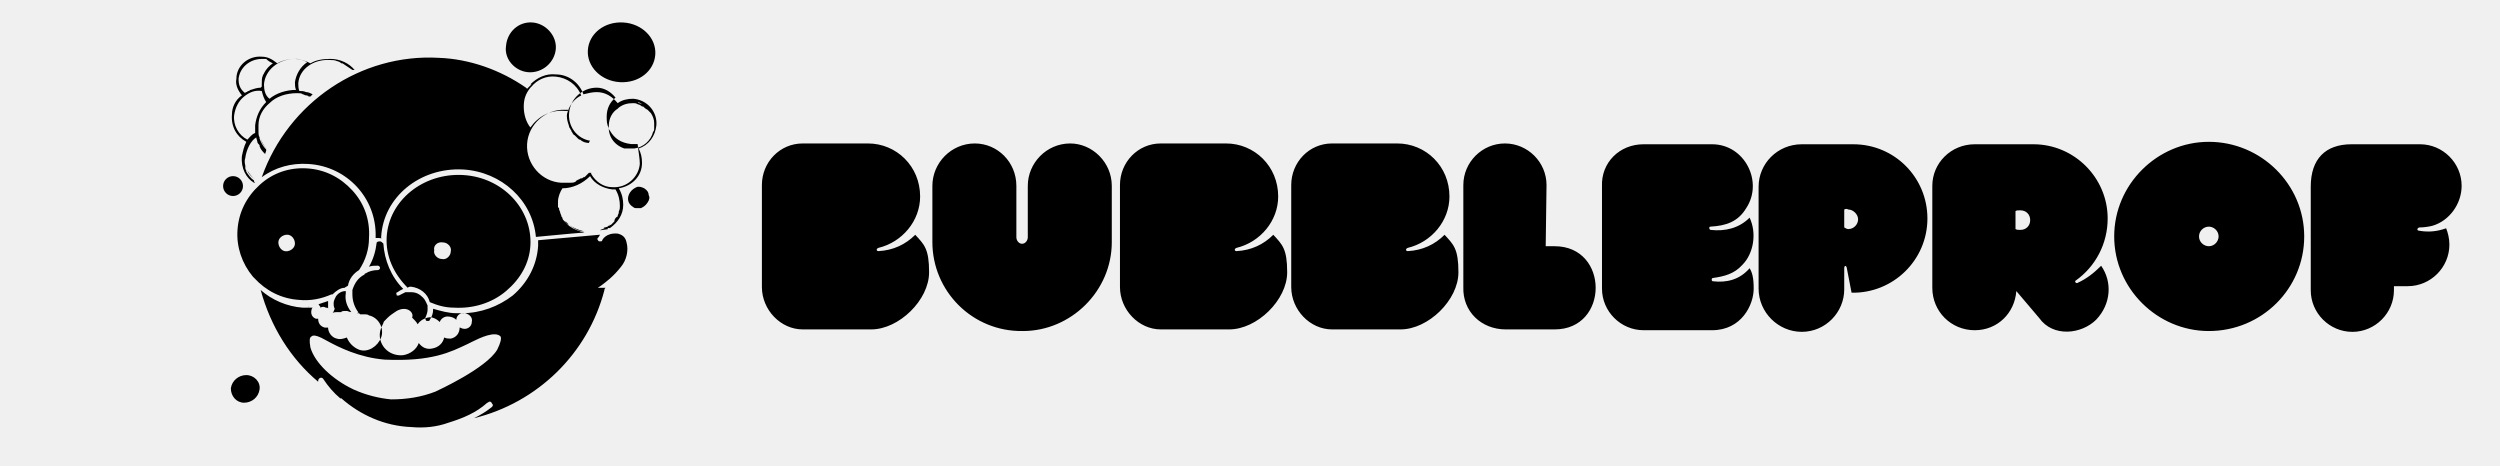
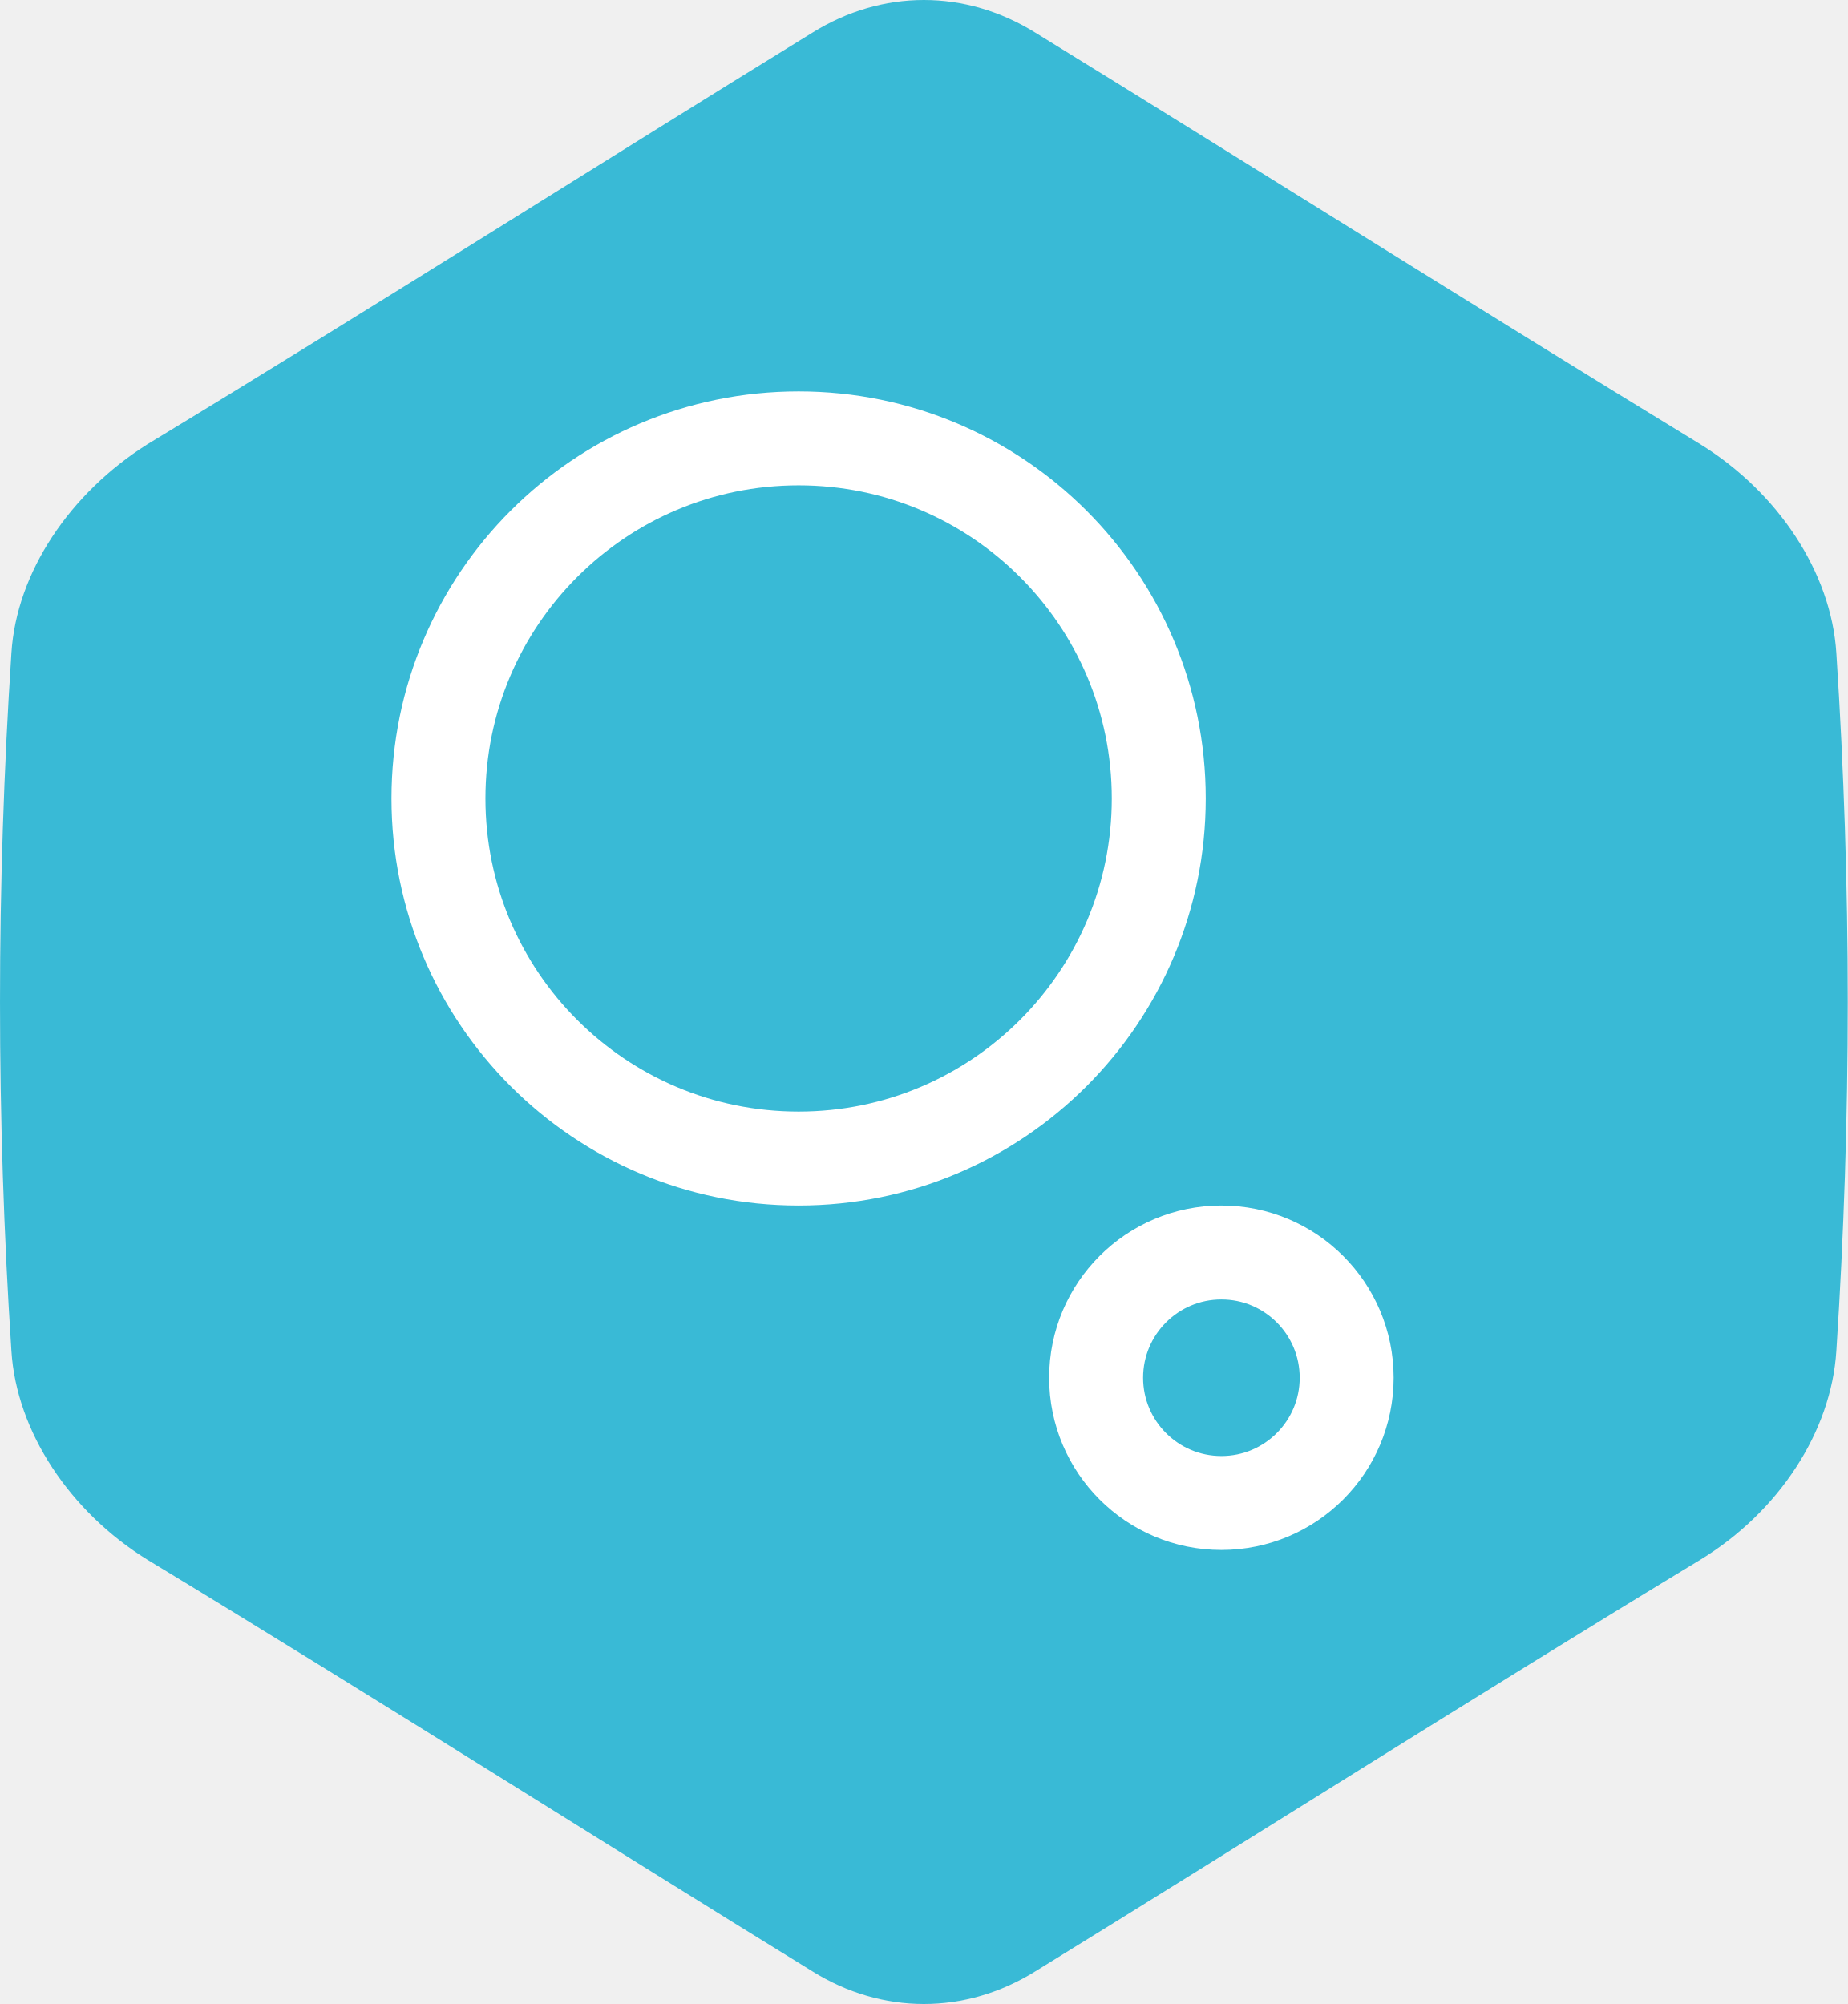
- <svg xmlns="http://www.w3.org/2000/svg" version="1.1" x="0px" y="0px" width="215px" height="40px" viewBox="0 0 215 40">
-   <path d="M75.554,21.596c1.263-0.07,2.315-0.563,3.157-1.404c0.771,0.841,1.191,1.193,1.191,3.226c0,2.385-2.593,4.911-4.978,4.911h-5.893c-1.895,0-3.508-1.684-3.508-3.647v-8.768c0-1.964,1.543-3.577,3.508-3.577h5.611c2.455,0,4.489,1.963,4.489,4.559c0,2.104-1.543,3.928-3.578,4.419C75.344,21.385,75.344,21.596,75.554,21.596z M80.185,20.823v-4.84c0-1.964,1.613-3.646,3.647-3.646c1.963,0,3.576,1.613,3.576,3.646c0,0.21,0,4.208,0,4.419c0,0.281,0.211,0.562,0.491,0.562c0.281,0,0.491-0.28,0.491-0.562v-4.419c0-1.964,1.613-3.646,3.648-3.646c1.893,0,3.576,1.613,3.576,3.646v4.84c0,4.208-3.508,7.646-7.645,7.646C83.621,28.539,80.185,25.031,80.185,20.823z M106.347,21.596c1.262-0.07,2.315-0.563,3.157-1.404c0.771,0.841,1.193,1.193,1.193,3.226c0,2.385-2.597,4.911-4.982,4.911h-5.891c-1.895,0-3.507-1.684-3.507-3.647v-8.768c0-1.964,1.542-3.577,3.507-3.577h5.612c2.453,0,4.488,1.963,4.488,4.559c0,2.104-1.544,3.928-3.578,4.419C106.138,21.385,106.138,21.596,106.347,21.596z M121.077,21.596c1.263-0.07,2.313-0.563,3.156-1.404c0.771,0.841,1.192,1.193,1.192,3.226c0,2.385-2.596,4.911-4.979,4.911h-5.893c-1.895,0-3.507-1.684-3.507-3.647v-8.768c0-1.964,1.543-3.577,3.507-3.577h5.611c2.455,0,4.489,1.963,4.489,4.559c0,2.104-1.543,3.928-3.577,4.419C120.866,21.385,120.866,21.596,121.077,21.596z M125.847,24.682v-8.768c0-1.964,1.613-3.577,3.577-3.577s3.577,1.613,3.577,3.577l-0.071,5.261h0.773c4.699,0,4.699,7.154,0,7.154h-4.209C127.39,28.329,125.776,26.785,125.847,24.682z M141.348,12.407h5.893c2.805,0,4.419,3.226,2.946,5.471c-0.703,1.192-1.754,1.542-3.087,1.612c-0.14,0-0.14,0.21,0,0.281c1.263,0.14,2.456-0.14,3.366-1.052c0.632,1.333,0.351,3.086-0.631,4.068c-0.7,0.771-1.544,0.981-2.525,1.121c-0.14,0-0.14,0.281,0,0.281c1.193,0.141,2.315-0.142,3.156-1.122c0.212,0.35,0.351,0.771,0.351,1.754c0,1.401-1.052,3.577-3.576,3.577h-5.893c-1.963,0-3.577-1.614-3.577-3.577v-8.839C137.701,14.02,139.244,12.407,141.348,12.407z M151.239,24.822v-8.769c0-1.964,1.611-3.646,3.716-3.646h4.42c3.577,0,6.383,2.875,6.383,6.382c0,3.578-2.946,6.453-6.523,6.383l-0.421-2.175c-0.07-0.209-0.21-0.141-0.21,0.071v1.823c0,1.965-1.613,3.647-3.648,3.647C152.922,28.539,151.239,26.856,151.239,24.822z M158.604,18.019v1.542c0.14,0.07,0.21,0.139,0.351,0.139c0.49,0,0.842-0.42,0.842-0.842c0-0.42-0.421-0.84-0.842-0.84C158.813,17.947,158.743,17.947,158.604,18.019z M166.179,24.752v-8.769c0-1.964,1.612-3.576,3.646-3.576h5.051c3.506,0,6.383,2.875,6.383,6.382c0,2.175-1.053,4.139-2.736,5.331c-0.141,0.07,0,0.281,0.141,0.211c0.772-0.351,1.403-0.843,2.035-1.475c0.981,1.405,0.842,3.298-0.421,4.63c-1.264,1.264-3.718,1.544-4.91-0.14l-1.964-2.315c-0.141,1.894-1.613,3.368-3.578,3.368C167.791,28.399,166.179,26.785,166.179,24.752z M173.333,18.158V19.7c0.141,0.071,0.21,0.071,0.42,0.071c0.491,0,0.843-0.351,0.843-0.841c0-0.492-0.352-0.842-0.843-0.842C173.543,18.088,173.403,18.088,173.333,18.158z M198.162,20.333c0,4.49-3.646,8.136-8.205,8.136c-4.419,0-8.136-3.646-8.136-8.136c0-4.489,3.717-8.136,8.136-8.136C194.445,12.196,198.162,15.843,198.162,20.333z M189.115,20.333c0,0.491,0.42,0.842,0.842,0.842c0.489,0,0.842-0.422,0.842-0.842c0-0.491-0.421-0.842-0.842-0.842C189.535,19.49,189.115,19.842,189.115,20.333z M202.231,12.407h5.892c1.964,0,3.577,1.612,3.577,3.576c0,1.544-1.052,3.016-2.524,3.437c-0.281,0.07-0.701,0.141-1.122,0.141c-0.212,0.07-0.212,0.281,0,0.281c0.771,0.14,1.543,0.07,2.313-0.21c0.14,0.35,0.281,0.842,0.281,1.402c0,1.964-1.612,3.577-3.577,3.577h-1.192v0.352c0,1.963-1.614,3.577-3.576,3.577c-1.965,0-3.579-1.614-3.579-3.577c0-2.945,0-6.032,0-8.908C198.724,13.669,199.986,12.407,202.231,12.407z" />
-   <path d="M22.893,13.055L22.893,13.055L22.893,13.055z M22.323,12.39L22.323,12.39L22.323,12.39z M26.791,8.11L26.791,8.11L26.791,8.11z M22.989,12.864c-0.287-0.286-0.478-0.666-0.571-0.951C22.512,12.294,22.702,12.578,22.989,12.864L22.989,12.864z M22.228,12.009c-0.096-0.096-0.096-0.285-0.096-0.382C22.132,11.819,22.132,11.914,22.228,12.009z M22.228,11.343c0,0.19,0.095,0.284,0.095,0.476C22.323,11.627,22.228,11.534,22.228,11.343z M26.412,8.208c0.095,0,0.095,0,0.189,0.094l0,0C26.601,8.302,26.506,8.302,26.412,8.208L26.412,8.208z M28.597,26.934c0.095-0.093,0.285-0.093,0.38-0.093C28.882,26.841,28.692,26.841,28.597,26.934z M30.213,26.841L30.213,26.841c-0.095,0-0.19-0.098-0.381-0.098C29.928,26.743,30.118,26.841,30.213,26.841z M28.216,26.553L28.216,26.553c-0.095,0-0.095-0.095-0.189-0.095C28.122,26.458,28.216,26.458,28.216,26.553z M21.943,15.622L21.943,15.622L21.943,15.622L21.943,15.622z M21.088,14.101c0,0.188,0.095,0.285,0.095,0.38C21.183,14.386,21.088,14.196,21.088,14.101z M27.361,26.173c0.095,0,0.095,0.096,0.095,0.096S27.456,26.173,27.361,26.173z M21.943,15.432c-0.285-0.19-0.476-0.477-0.666-0.761C21.373,14.955,21.658,15.241,21.943,15.432z M48.084,17.998c0-0.096,0-0.096-0.096-0.19C47.989,17.902,47.989,17.998,48.084,17.998z M48.274,18.569c0-0.097-0.095-0.19-0.095-0.286C48.179,18.378,48.179,18.472,48.274,18.569z M53.028,18.569c0,0,0,0.095-0.095,0.095C53.028,18.664,53.028,18.569,53.028,18.569z M53.217,18.092v0.095C53.217,18.187,53.217,18.187,53.217,18.092z M48.559,18.949c-0.096-0.097-0.189-0.191-0.189-0.286C48.37,18.758,48.463,18.853,48.559,18.949z M48.939,19.329c-0.095-0.096-0.189-0.19-0.285-0.286C48.655,19.139,48.75,19.233,48.939,19.329z M48.939,19.329c0.381,0.284,0.857,0.476,1.332,0.57l0,0C49.7,19.899,49.32,19.613,48.939,19.329z M30.213,5.925c-0.19-0.285-0.476-0.476-0.857-0.571C29.737,5.545,30.023,5.733,30.213,5.925z M29.262,5.354c-0.095-0.094-0.284-0.094-0.379-0.188C28.978,5.26,29.167,5.26,29.262,5.354z M25.651,7.827c0.189,0,0.378,0.095,0.57,0.095C26.03,7.827,25.84,7.827,25.651,7.827z M52.077,19.52c-0.095,0-0.095,0.094-0.189,0.094C51.982,19.613,52.077,19.613,52.077,19.52z M52.743,19.043L52.743,19.043L52.743,19.043z M52.457,19.329c-0.095,0-0.095,0.095-0.189,0.095C52.362,19.424,52.457,19.329,52.457,19.329z M55.214,8.967c0.095,0.095,0.189,0.19,0.379,0.284C55.498,9.158,55.404,9.062,55.214,8.967z M26.506,26.458c0-0.095,0.095-0.189,0.095-0.189l0,0C26.506,26.363,26.506,26.363,26.506,26.458z M51.602,24.558L51.602,24.558L51.602,24.558z M30.689,26.934L30.689,26.934c0.095,0,0.285,0,0.381,0C30.974,26.841,30.878,26.841,30.689,26.934z M54.833,8.777c-0.095,0-0.19-0.096-0.38-0.096C54.548,8.777,54.643,8.777,54.833,8.777L54.833,8.777z M54.833,8.777c0.095,0,0.285,0.094,0.381,0.19C55.023,8.872,54.928,8.872,54.833,8.777z M53.123,20.089v-0.094V20.089c-1.045-0.094-1.331,0.57-1.331,0.57c0,0.096-0.095,0.096-0.095,0.096c-0.096,0-0.096,0-0.19,0c-0.095-0.096-0.19-0.191-0.095-0.286c0,0,0.095-0.095,0.189-0.284l-1.046,0.094l-4.276,0.381c0,0.189,0,0.286,0,0.476c-0.096,1.614-0.856,3.138-2.187,4.279c-1.237,0.949-2.757,1.52-4.373,1.52c-0.19,0-0.286,0-0.476,0c-0.665,0-1.331-0.19-1.996-0.381v0.097c0,0.284-0.095,0.568-0.285,0.854c0,0.098-0.096,0.098-0.19,0.098l0,0h-0.096c-0.094-0.098-0.094-0.191-0.094-0.288c0.094-0.189,0.189-0.472,0.189-0.663c0-0.097,0-0.191,0-0.286v-0.095c-0.096-0.19-0.189-0.476-0.381-0.666c-0.285-0.285-0.57-0.477-1.045-0.477c-0.095,0-0.285,0-0.381,0h-0.094c-0.191,0.097-0.38,0.191-0.572,0.288h-0.095c-0.095,0-0.095,0-0.095-0.097c0,0-0.096-0.095,0-0.095c0-0.097,0-0.097,0.095-0.097c0.095-0.094,0.286-0.189,0.475-0.282c-1.045-1.047-1.615-2.472-1.71-3.898c-0.096-0.097-0.19-0.19-0.285-0.19c-0.096,0-0.191,0-0.286,0.094c-0.094,0.763-0.285,1.427-0.665,2.091l0,0l0,0c0.189-0.094,0.476-0.094,0.759-0.094c0.096,0,0.191,0.094,0.191,0.19c0,0.096-0.096,0.189-0.191,0.189l0,0c-0.379,0-0.759,0.095-1.045,0.285l0,0c0,0-0.095,0-0.095,0.095l0,0c-0.57,0.287-0.856,0.761-1.045,1.331v0.096c0,0.094,0,0.19,0,0.285c0,0.569,0.189,1.141,0.57,1.616l0.096,0.096c0.096,0,0.285,0,0.379,0s0.285,0,0.381,0.094c0.855,0.189,1.331,1.141,1.045,1.901c-0.286,0.76-1.141,1.331-1.901,1.046c-0.476-0.189-0.855-0.569-1.046-1.046c-0.284,0.097-0.57,0.191-0.854,0.097c-0.476-0.097-0.761-0.571-0.761-0.951c-0.095,0-0.189,0-0.285,0c-0.379-0.097-0.57-0.381-0.57-0.761c-0.096,0-0.096,0-0.19,0c-0.285-0.097-0.476-0.38-0.38-0.76c0-0.097,0.095-0.191,0.095-0.191c-0.19,0-0.379,0-0.474,0c-0.096,0-0.286,0-0.381,0c-1.332-0.095-2.662-0.665-3.613-1.521c0.855,3.137,2.567,5.895,4.943,7.891c0-0.095,0-0.19,0.095-0.285c0.096-0.095,0.285-0.095,0.38,0.095c0.38,0.571,0.856,1.142,1.426,1.616c0,0,0,0,0.095,0c1.618,1.427,3.708,2.377,5.99,2.47c1.141,0.098,2.187,0,3.233-0.378c1.236-0.381,2.376-0.855,3.326-1.712c0.096,0,0.096-0.094,0.19-0.094c0.095,0,0.095,0,0.19,0.094l0,0c0,0.096,0.096,0.096,0.096,0.189c0,0.097,0,0.097-0.096,0.191c-0.474,0.38-0.95,0.666-1.521,0.95c5.418-1.331,9.791-5.514,11.218-11.027l0,0l0,0c0-0.093,0-0.093,0.095-0.188c0,0,0,0,0.096,0l0,0h-0.761l0.285-0.191c0.38-0.285,1.045-0.761,1.71-1.618c0.476-0.567,0.666-1.423,0.476-2.091C53.788,20.374,53.502,20.185,53.123,20.089z M32.97,27.789L32.97,27.789c0,0,0-0.097,0.095-0.188c0.096-0.098,0.189-0.191,0.285-0.288c0.189-0.189,0.476-0.379,0.761-0.569c0.855-0.475,1.521,0.098,1.331,0.569c0.19,0.19,0.38,0.38,0.475,0.571c0.19-0.283,0.476-0.475,0.856-0.571c0.38-0.095,0.76,0.097,1.045,0.38c0.096-0.283,0.381-0.475,0.666-0.475s0.57,0.095,0.76,0.285l0,0c0-0.38,0.38-0.662,0.76-0.569c0.381,0.096,0.666,0.379,0.571,0.759c0,0.381-0.382,0.668-0.76,0.571c-0.096,0-0.191-0.094-0.286-0.094c0,0.475-0.285,0.854-0.76,0.951c-0.19,0-0.38,0-0.57-0.097c-0.096,0.477-0.475,0.856-1.045,0.951c-0.476,0.095-0.856-0.095-1.141-0.475c-0.19,0.569-0.76,0.949-1.332,1.044c-0.951,0.097-1.806-0.475-1.995-1.424C32.589,28.55,32.78,28.17,32.97,27.789z M42.761,30.07c-0.95,1.616-5.133,3.518-5.324,3.612l0,0c-1.236,0.476-2.472,0.665-3.802,0.665c-1.045-0.095-2.187-0.38-3.232-0.854c-1.806-0.856-3.327-2.282-3.708-3.612c-0.094-0.571-0.094-0.856,0.096-0.95c0.189-0.189,0.665,0,1.331,0.379c1.045,0.571,2.757,1.427,4.943,1.617c4.088,0.189,5.704-0.665,7.128-1.332l0.382-0.19c0.76-0.38,1.995-0.951,2.471-0.474C43.142,29.121,43.046,29.501,42.761,30.07z M41.715,34.729L41.715,34.729L41.715,34.729z M30.878,23.226L30.878,23.226L30.878,23.226L30.878,23.226c0.57-0.854,0.856-1.805,0.856-2.757c0.095-1.52-0.381-2.946-1.426-4.087c-1.046-1.14-2.377-1.806-3.896-1.9c-1.522-0.096-2.948,0.38-4.088,1.425c-1.141,1.044-1.807,2.376-1.901,3.898c-0.095,1.426,0.38,2.853,1.331,3.992l0.096,0.096c1.044,1.14,2.376,1.805,3.897,1.9c0.95,0.094,1.9-0.096,2.756-0.476c0,0,0,0,0.096,0c0.285-0.285,0.665-0.568,1.045-0.568c0.095-0.096,0.189-0.096,0.285-0.191C30.023,23.986,30.403,23.511,30.878,23.226z M24.604,21.611c-0.379,0-0.665-0.381-0.665-0.763c0-0.38,0.38-0.664,0.76-0.664c0.381,0,0.666,0.379,0.666,0.761C25.365,21.325,24.985,21.611,24.604,21.611z M28.597,26.934L28.597,26.934c0.095-0.093,0.285-0.093,0.38-0.093c0.094,0,0.284,0,0.379,0l0,0c0-0.098,0.191-0.098,0.476-0.098c0.096,0,0.191,0.098,0.381,0.098c-0.381-0.478-0.571-1.048-0.476-1.618c0-0.097,0-0.097,0-0.19c-0.381,0-0.666,0.19-0.855,0.475l0,0l0,0c-0.095,0.19-0.19,0.38-0.19,0.571l0,0l0,0c0,0.19,0,0.285,0.096,0.475C28.692,26.743,28.692,26.841,28.597,26.934L28.597,26.934z M35.346,24.653c0.76,0.096,1.426,0.569,1.616,1.33c0.665,0.285,1.331,0.475,2.091,0.475c1.617,0.095,3.232-0.38,4.468-1.426s1.997-2.375,2.092-3.897c0.19-3.137-2.377-5.894-5.798-6.083c-3.423-0.19-6.371,2.186-6.561,5.322c-0.094,1.617,0.571,3.137,1.807,4.375C35.156,24.653,35.251,24.653,35.346,24.653z M38.103,20.849c0.381,0,0.761,0.382,0.666,0.763c0,0.38-0.38,0.761-0.761,0.664c-0.38,0-0.76-0.38-0.665-0.759C37.248,21.135,37.627,20.755,38.103,20.849z M28.216,25.887c-0.285,0.097-0.571,0.191-0.855,0.286c0.095,0,0.095,0.096,0.095,0.096c0.096,0.095,0.096,0.095,0.096,0.189c0.189-0.095,0.284-0.095,0.475,0c0.095,0,0.095,0.095,0.189,0.095c0-0.095,0-0.189,0-0.38l0,0l0,0l0,0V25.887z M54.453,8.493c-0.475,0-0.951,0.095-1.331,0.378c-0.475-0.57-1.045-0.95-1.806-0.95c-0.379,0-0.761,0.094-1.14,0.188c-0.379-1.044-1.332-1.71-2.377-1.71c-0.854-0.096-1.616,0.285-2.186,0.856h0.095l-0.095,0.095c-0.096,0.095-0.096,0.095-0.19,0.19l-0.095,0.096l-0.095-0.096c-2.188-1.521-4.849-2.473-7.51-2.567C31.07,4.595,24.794,8.777,22.512,15.241c1.141-0.855,2.568-1.236,3.995-1.14c3.326,0.188,5.893,2.946,5.798,6.273l0,0v0.095c0.094,0,0.189,0,0.285,0s0.19,0,0.19,0.095v-0.095l0,0c0,0,0,0,0-0.095c0.19-3.423,3.327-5.988,7.035-5.799c3.327,0.191,5.988,2.662,6.273,5.799l3.042-0.285l0,0l1.141-0.094c-0.474-0.096-0.951-0.286-1.332-0.571l0,0c-0.095-0.095-0.189-0.19-0.285-0.285c0,0,0-0.096-0.096-0.096c-0.096-0.094-0.189-0.19-0.189-0.285c0-0.094-0.096-0.094-0.096-0.189c0-0.097-0.095-0.19-0.095-0.286s-0.095-0.19-0.095-0.285c0-0.096,0-0.096-0.096-0.19c0-0.189,0-0.285,0-0.476c0-0.38,0.19-0.854,0.381-1.138c0.855,0,1.711-0.382,2.377-1.046c0.379,0.665,1.141,1.046,1.901,1.141c0.095,0,0.189,0,0.285,0c0.284,0.474,0.379,0.95,0.379,1.425c0,0.189,0,0.285-0.095,0.475v0.096c0,0.096-0.095,0.189-0.095,0.286c0,0,0,0.095-0.095,0.095c-0.095,0.094-0.19,0.189-0.19,0.379l-0.095,0.096c-0.095,0.095-0.095,0.095-0.189,0.19c-0.097,0-0.097,0.095-0.191,0.095c-0.094,0-0.094,0.096-0.189,0.096c-0.096,0-0.096,0.094-0.19,0.094c-0.095,0.096-0.285,0.096-0.381,0.191l0.666-0.096v-0.096h0.094c0,0,0,0,0.095,0c0.666-0.475,1.142-1.141,1.142-1.995c0-0.476-0.097-0.951-0.381-1.425c1.141-0.191,1.997-1.046,1.997-2.188c0-0.476-0.096-0.856-0.286-1.236c0.856-0.285,1.427-1.045,1.522-1.996C56.545,9.632,55.688,8.588,54.453,8.493z M45.613,7.542l0.095-0.096c0.475-0.57,1.236-0.95,2.09-0.856c0.952,0.095,1.807,0.667,2.187,1.618c-0.57,0.285-0.951,0.759-1.141,1.33c-0.094,0-0.19,0-0.286,0c-1.235-0.096-2.28,0.475-2.946,1.426c-0.38-0.477-0.57-1.141-0.57-1.806C45.043,8.493,45.233,8.016,45.613,7.542z M50.651,15.146C50.651,15.052,50.651,15.052,50.651,15.146C50.651,15.052,50.651,15.052,50.651,15.146c0-0.095,0-0.095,0-0.095C50.651,14.955,50.651,14.955,50.651,15.146C50.651,15.052,50.651,15.052,50.651,15.146C50.651,15.052,50.651,15.052,50.651,15.146z M55.023,14.101c-0.095,1.14-1.14,2.092-2.375,1.995c-0.76,0-1.427-0.475-1.807-1.141l0,0c0,0,0,0,0-0.094c-0.095,0-0.095,0-0.19,0l0,0l0,0c0,0,0,0-0.096,0.094c-0.095,0.097-0.095,0.097-0.189,0.191s-0.095,0.095-0.189,0.095c-0.095,0.096-0.095,0.096-0.191,0.096c-0.095,0-0.188,0.095-0.188,0.095c-0.097,0-0.191,0.095-0.191,0.095s-0.095,0-0.095,0.095c-0.19,0.095-0.286,0.095-0.477,0.095h-0.095c-0.189,0-0.285,0-0.476,0l0,0c-0.094,0-0.094,0-0.189,0c-1.71-0.095-3.041-1.615-2.946-3.327c0.095-1.712,1.616-3.042,3.327-2.948c0.096,0,0.096,0,0.19,0c0,0.19-0.094,0.286-0.094,0.475v0.096l0,0l0,0c0,0.286,0.094,0.571,0.189,0.855c0,0.096,0.095,0.189,0.095,0.189c0,0.096,0.096,0.096,0.096,0.19c0,0.096,0.095,0.096,0.095,0.191c0.096,0.095,0.096,0.188,0.19,0.188l0.096,0.097c0.095,0.095,0.095,0.095,0.189,0.189c0.097,0.096,0.097,0.096,0.19,0.096c0.19,0.189,0.475,0.285,0.76,0.285c0-0.096,0.096-0.189,0.096-0.189c-1.141-0.191-1.902-1.237-1.807-2.377c0.095-1.235,1.142-2.187,2.377-2.187c0.666,0,1.237,0.38,1.617,0.856c-0.477,0.38-0.76,0.95-0.76,1.615c0,0.38,0,0.665,0.189,1.044c0,0.096,0.095,0.19,0.095,0.19c0.381,0.666,0.951,1.046,1.806,1.142c0.19,0,0.38,0,0.571,0C54.928,13.245,55.023,13.625,55.023,14.101z M56.259,11.057c0,0.096,0,0.19-0.095,0.286c-0.189,0.762-0.855,1.332-1.616,1.426c-0.095,0-0.19,0-0.19,0c-0.096,0-0.096,0-0.19,0s-0.189,0-0.285,0c-0.095,0-0.095,0-0.19,0c-0.855-0.285-1.425-1.045-1.331-1.996c0-0.571,0.286-1.141,0.761-1.426c0,0,0,0,0.095-0.096c0.381-0.284,0.761-0.38,1.236-0.38c0.095,0,0.286,0,0.38,0.096l0,0l0,0l0,0c0.095,0,0.285,0.095,0.381,0.19c0,0,0,0,0.095,0c0.095,0.094,0.189,0.189,0.379,0.284l0,0c0.096,0.096,0.19,0.19,0.286,0.286l0,0c0.189,0.285,0.284,0.571,0.284,0.856c0,0.094,0,0.189,0,0.284C56.259,10.964,56.259,10.964,56.259,11.057C56.259,10.964,56.259,10.964,56.259,11.057z M21.183,12.198c-0.19,0.38-0.285,0.763-0.381,1.236c-0.095,1.047,0.381,1.903,1.046,2.282h0.095l0,0l0,0l-0.095-0.095v-0.095l0,0l0,0c-0.286-0.19-0.476-0.475-0.666-0.76v-0.096c-0.095-0.096-0.095-0.285-0.095-0.382c0-0.188-0.096-0.379,0-0.664c0.095-0.761,0.474-1.521,0.95-1.807c0,0.095,0.095,0.286,0.095,0.379c0,0.096,0.096,0.191,0.191,0.286c0,0,0,0,0,0.094c0.095,0.286,0.285,0.477,0.475,0.667l0,0l0.095-0.284l0,0v-0.097l0,0c-0.284-0.286-0.475-0.666-0.569-0.951v-0.095c-0.095-0.191-0.095-0.285-0.095-0.476s0-0.379,0-0.57c0-0.761,0.38-1.426,0.95-1.902l0,0c0.572-0.57,1.426-0.856,2.377-0.856c0.191,0,0.38,0,0.475,0.095l0,0l0,0c0.096,0,0.191,0.098,0.286,0.098l0,0h0.096c0.095,0,0.095,0,0.189,0.094c0,0,0,0,0.094,0l0.096-0.094l0,0l0.095-0.098l0,0c-0.19-0.095-0.379-0.188-0.57-0.188c-0.19-0.095-0.381-0.095-0.57-0.095c-0.094-0.19-0.094-0.476-0.094-0.667c0.094-1.236,1.329-2.092,2.755-1.995c0.19,0,0.381,0,0.571,0.095c0.094,0,0.284,0.094,0.379,0.189h0.097c0.284,0.19,0.57,0.381,0.855,0.571l0,0l0,0h0.095l0,0h0.095c-0.474-0.571-1.236-0.952-2.091-0.952c-0.666,0-1.236,0.097-1.711,0.38c-0.379-0.189-0.855-0.38-1.235-0.38c-0.57,0-1.141,0.097-1.617,0.38c-0.474-0.38-0.854-0.57-1.332-0.57c-1.139-0.096-2.185,0.76-2.185,1.901c-0.096,0.476,0.095,0.95,0.475,1.427c-0.57,0.38-0.855,1.043-0.855,1.615C19.852,10.868,20.327,11.724,21.183,12.198z M25.365,5.069c0.38,0,0.76,0.097,1.046,0.285C25.84,5.733,25.46,6.4,25.365,7.066c0,0.19,0,0.476,0.095,0.665c-0.856,0-1.71,0.285-2.282,0.763c-0.38-0.285-0.476-0.763-0.476-1.237C22.798,6.021,23.939,5.069,25.365,5.069z M20.517,6.781c0.096-0.951,0.951-1.712,1.995-1.712c0.097,0,0.097,0,0.19,0l0,0c0.096,0,0.096,0,0.19,0l0,0l0,0c0.19,0.191,0.381,0.285,0.571,0.38c-0.286,0.19-0.571,0.476-0.762,0.855c0,0.096-0.094,0.096-0.094,0.191c-0.097,0.189-0.097,0.474-0.097,0.76v0.095v0.095l-0.094,0.096l0,0l0,0c-0.286,0-0.57,0.096-0.856,0.189c-0.095,0-0.095,0.097-0.189,0.097c-0.096,0-0.096,0.095-0.19,0.095c0,0-0.095,0-0.095,0.094l0,0C20.612,7.637,20.517,7.256,20.517,6.781z M20.992,8.302c0.475-0.38,0.951-0.571,1.52-0.475c0.097,0.381,0.19,0.666,0.381,0.95c-0.569,0.57-0.855,1.235-0.95,1.996c0,0.19,0,0.474,0,0.666c-0.285,0.095-0.476,0.38-0.666,0.57c-0.76-0.382-1.236-1.236-1.141-2.092C20.231,9.251,20.517,8.682,20.992,8.302z M20.041,15.146c0.473,0,0.856,0.383,0.856,0.855s-0.384,0.856-0.856,0.856c-0.472,0-0.855-0.384-0.855-0.856S19.569,15.146,20.041,15.146z M21.183,32.257c-0.666,0-1.236,0.476-1.331,1.142c0,0.663,0.475,1.234,1.14,1.234c0.666,0,1.236-0.475,1.331-1.14C22.418,32.827,21.848,32.257,21.183,32.257z M45.423,6.21c1.235,0.095,2.281-0.856,2.376-1.997c0.095-1.139-0.854-2.185-1.996-2.28c-1.236-0.096-2.187,0.856-2.282,1.995C43.331,5.069,44.282,6.116,45.423,6.21z M55.404,16.193c-0.189-0.097-0.476-0.191-0.665-0.097c-0.19,0.097-0.38,0.191-0.571,0.475c-0.285,0.476-0.189,0.951,0.285,1.236c0.095,0.095,0.19,0.095,0.38,0.095c0.095,0,0.189,0,0.285,0c0.19-0.095,0.379-0.189,0.57-0.474c0.19-0.285,0.19-0.477,0.096-0.666C55.784,16.571,55.688,16.381,55.404,16.193z M53.313,7.066c1.616,0.095,2.946-0.95,3.043-2.377c0.095-1.426-1.141-2.661-2.757-2.756c-1.616-0.096-2.948,0.952-3.043,2.376C50.46,5.733,51.697,6.97,53.313,7.066z" />
+ <svg xmlns="http://www.w3.org/2000/svg" width="59" height="64" viewBox="0 0 59 64" fill="none">
+   <path d="M0.364 20.861C-0.121 28.309 -0.121 35.691 0.364 43.139C0.526 45.729 2.242 48.287 4.702 49.809C12.018 54.245 19.205 58.811 25.939 62.956C28.173 64.348 30.827 64.348 33.061 62.956C39.795 58.811 46.981 54.245 54.298 49.809C56.791 48.287 58.474 45.729 58.636 43.139C59.121 35.691 59.121 28.309 58.636 20.861C58.474 18.271 56.758 15.713 54.298 14.191C46.981 9.722 39.795 5.189 33.061 1.044C30.827 -0.348 28.173 -0.348 25.939 1.044C19.205 5.189 12.018 9.755 4.702 14.191C2.242 15.745 0.526 18.271 0.364 20.861Z" fill="#39BAD6" />
+   <circle cx="25.5" cy="25.5" r="11.5" stroke="white" stroke-width="3" />
+   <circle cx="39" cy="44" r="4" stroke="white" stroke-width="3" />
</svg>
